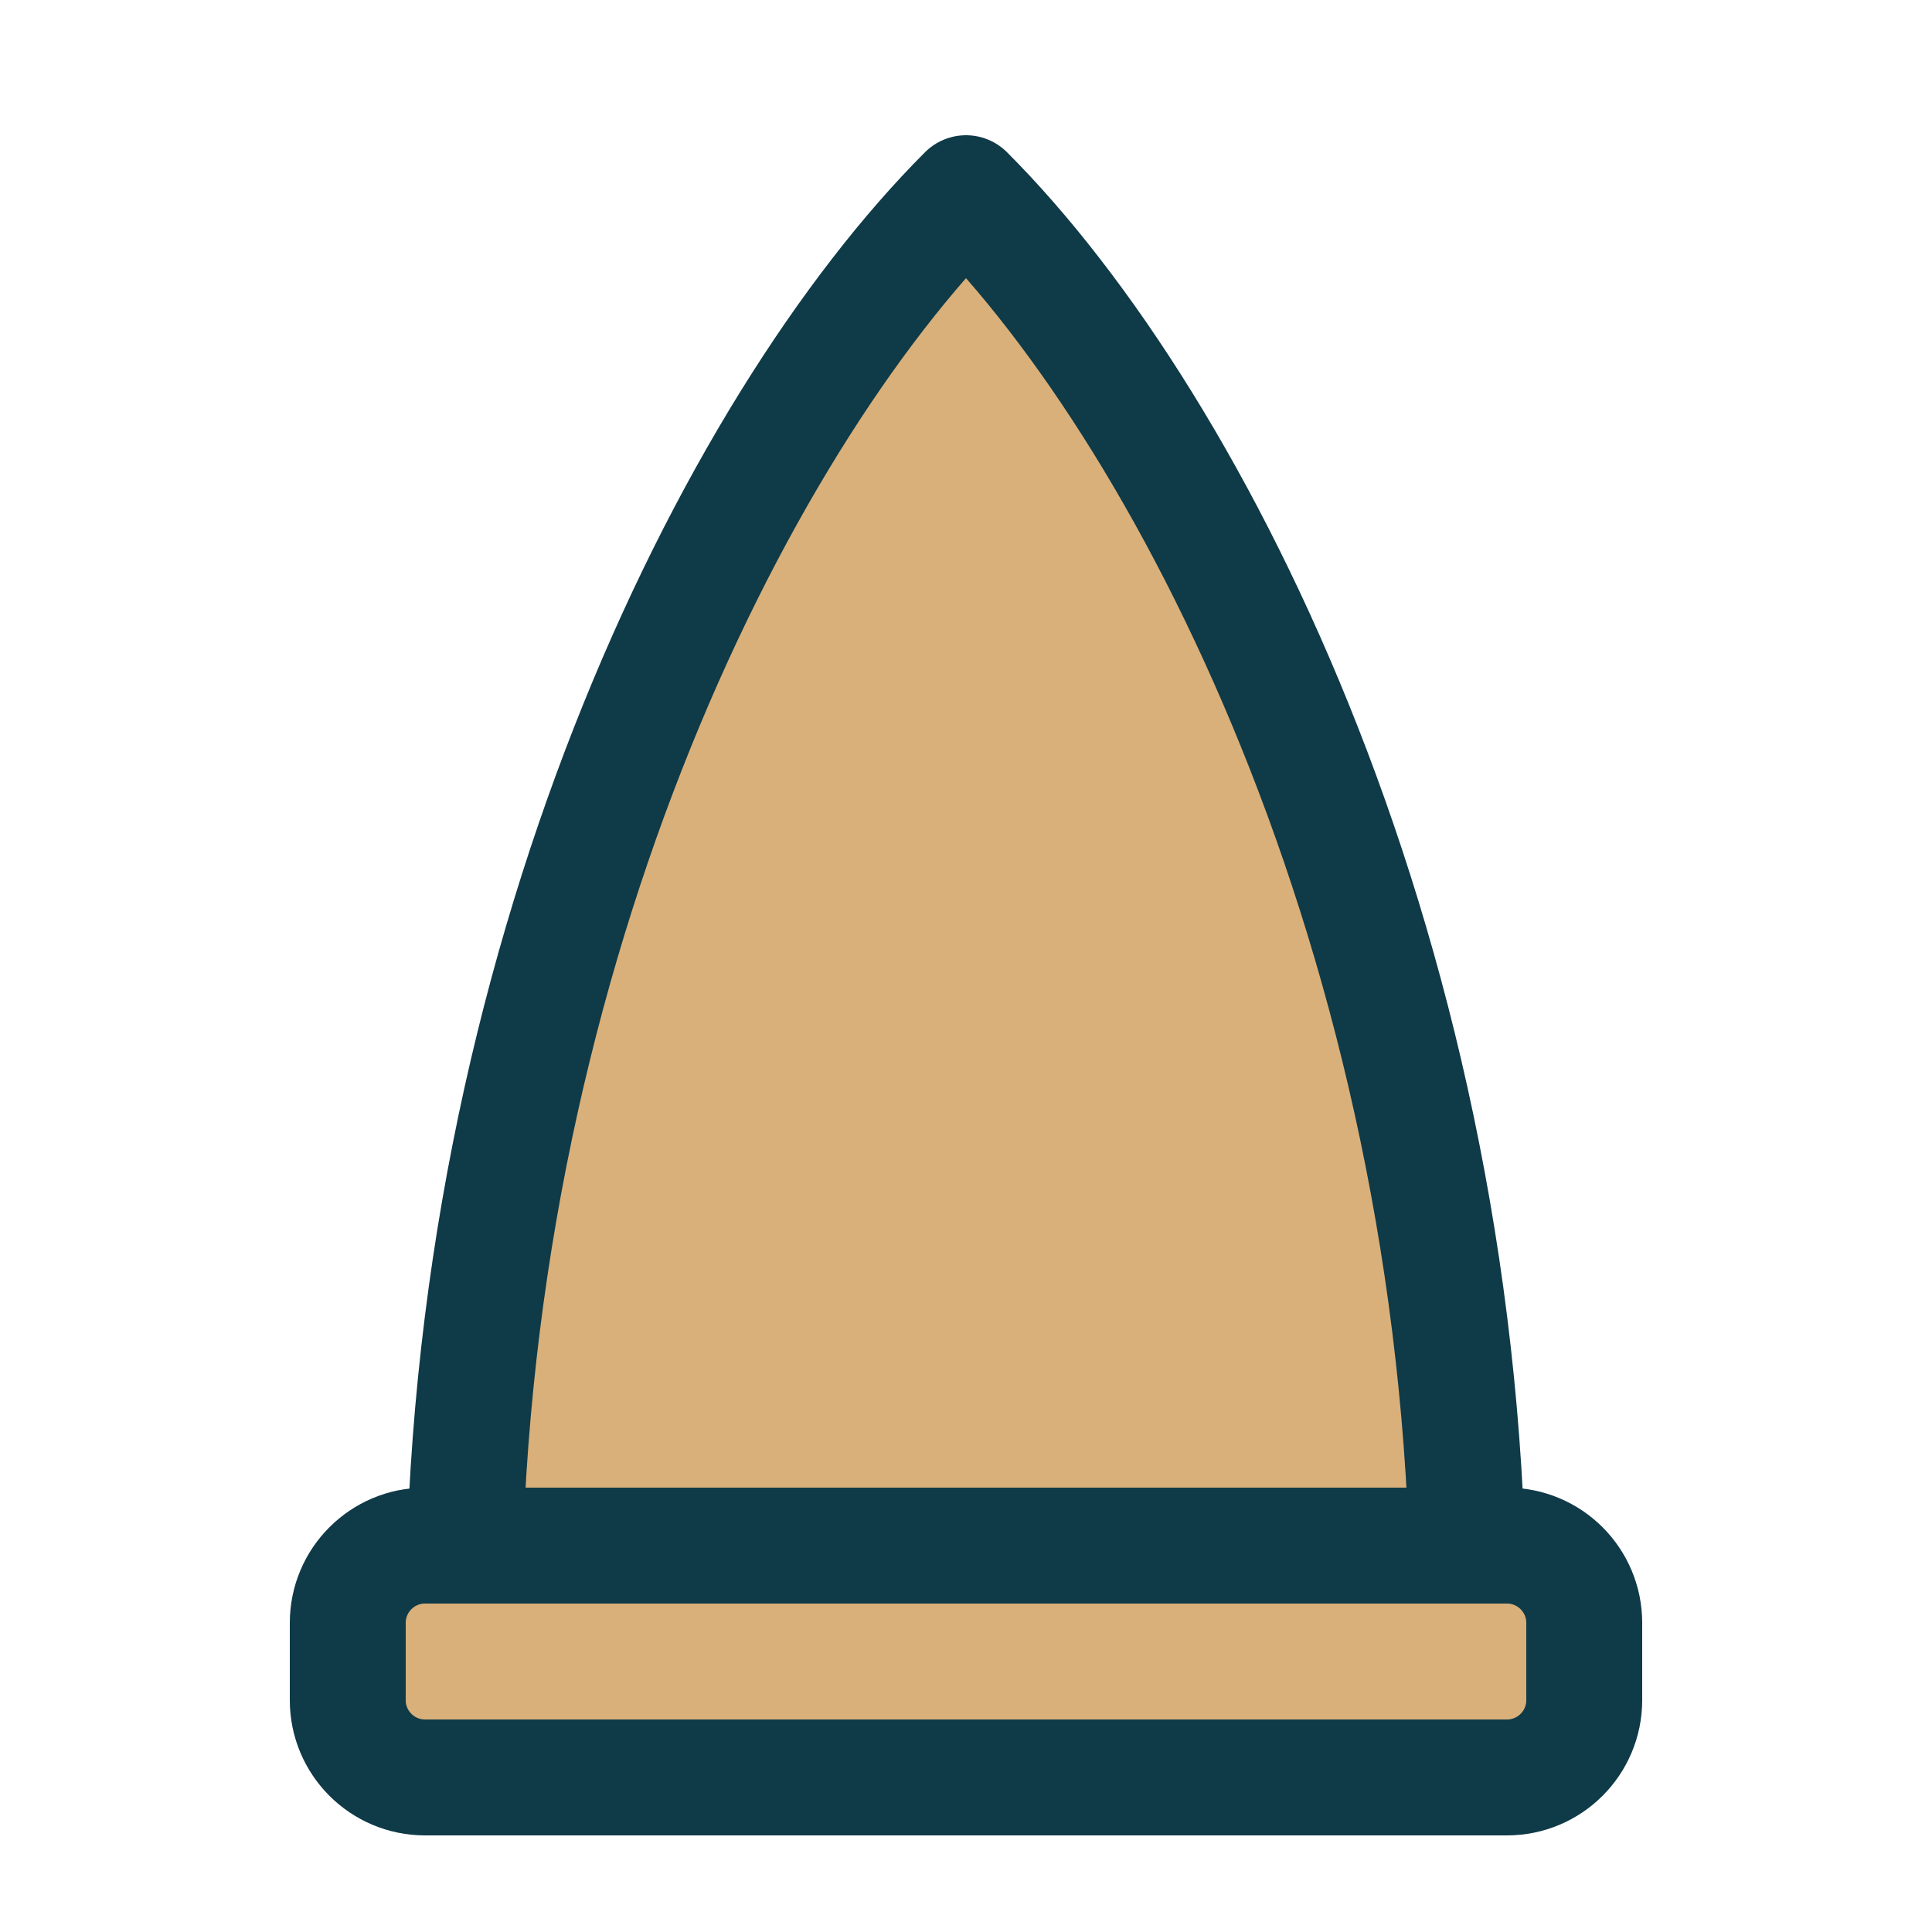
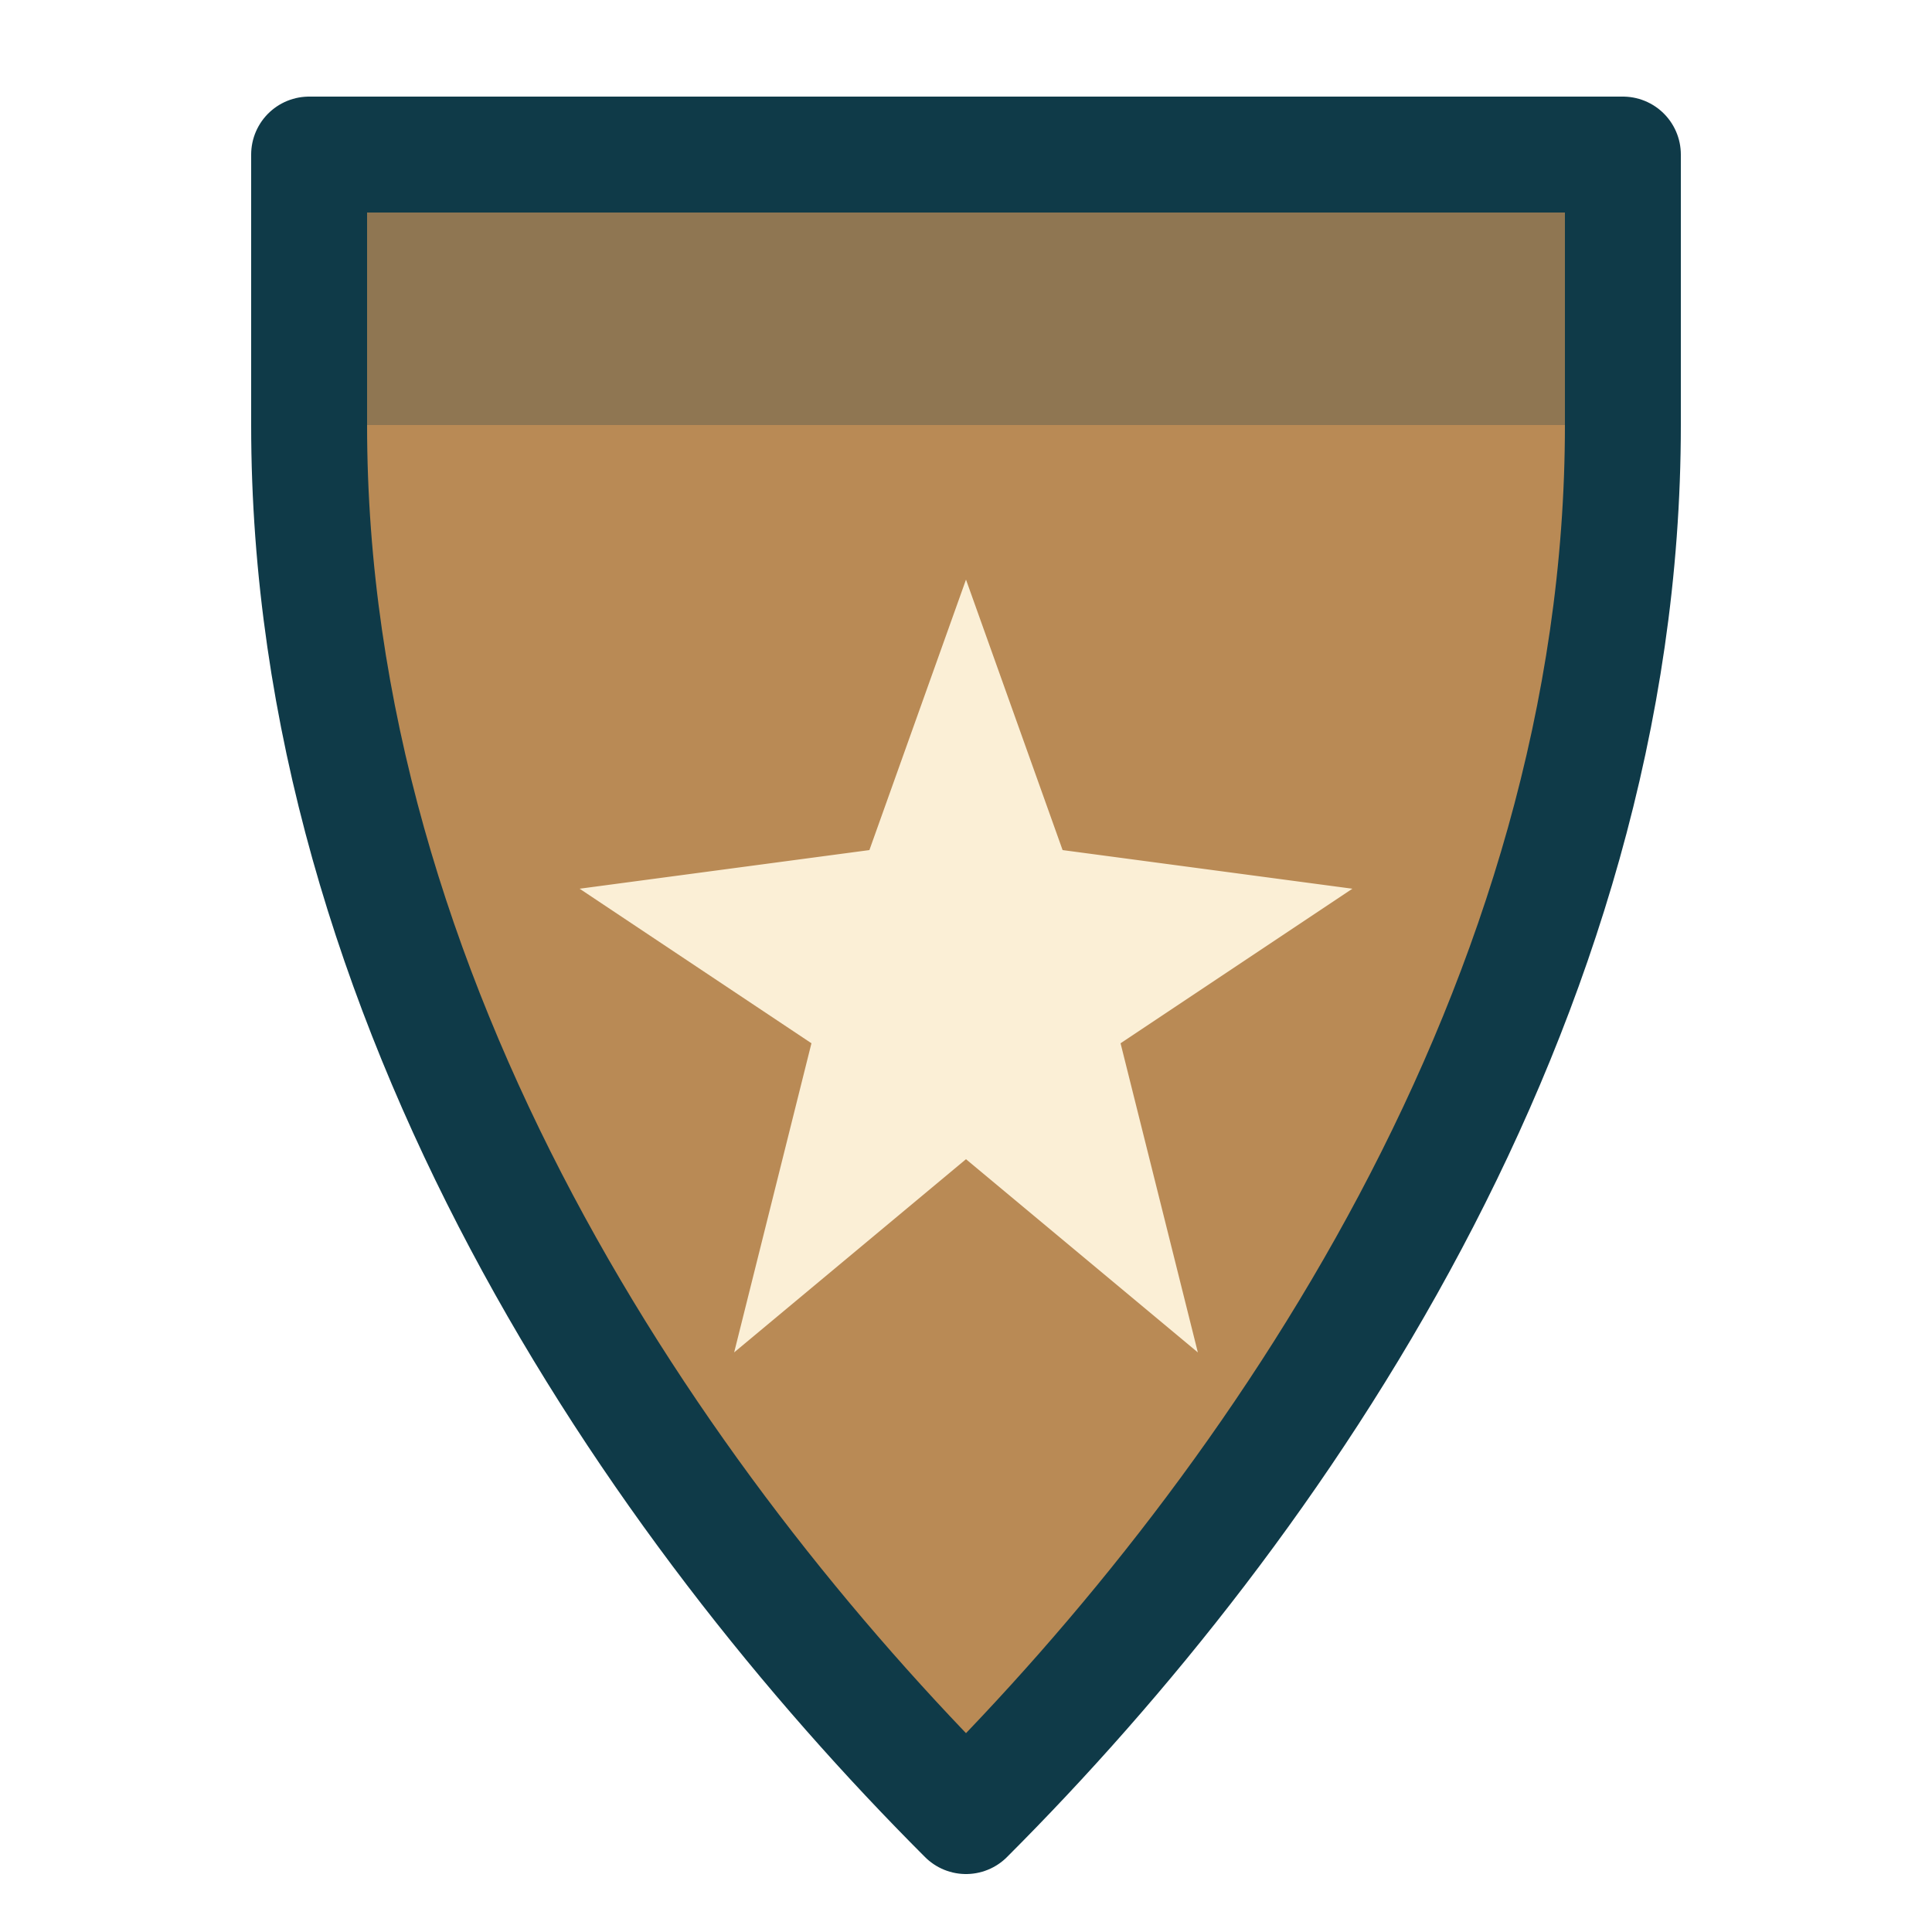
<svg xmlns="http://www.w3.org/2000/svg" width="100" height="100" viewBox="0 0 100 100">
-   <path d="M24,84 C24,50 38,22 50,10 C62,22 76,50 76,84 Z" fill="#D9B07A" stroke="#0F3A48" stroke-width="6" stroke-linejoin="round" />
-   <rect x="18" y="80" width="64" height="12" rx="4" fill="#D9B07A" stroke="#0F3A48" stroke-width="6" />
+   <path d="M16,8 L84,8 L84,22 C84,52 66,78 50,94 C34,78 16,52 16,22 Z" fill="#B98A55" stroke="#0F3A48" stroke-width="6" stroke-linejoin="round" />
+   <path d="M16,8 L84,8 L84,22 L16,22 Z" fill="#0F3A48" opacity=".25" />
+   <polygon points="50,30 55,44 70,46 58,54 62,70 50,60 38,70 42,54 30,46 45,44" fill="#FBEFD6" />
</svg>
